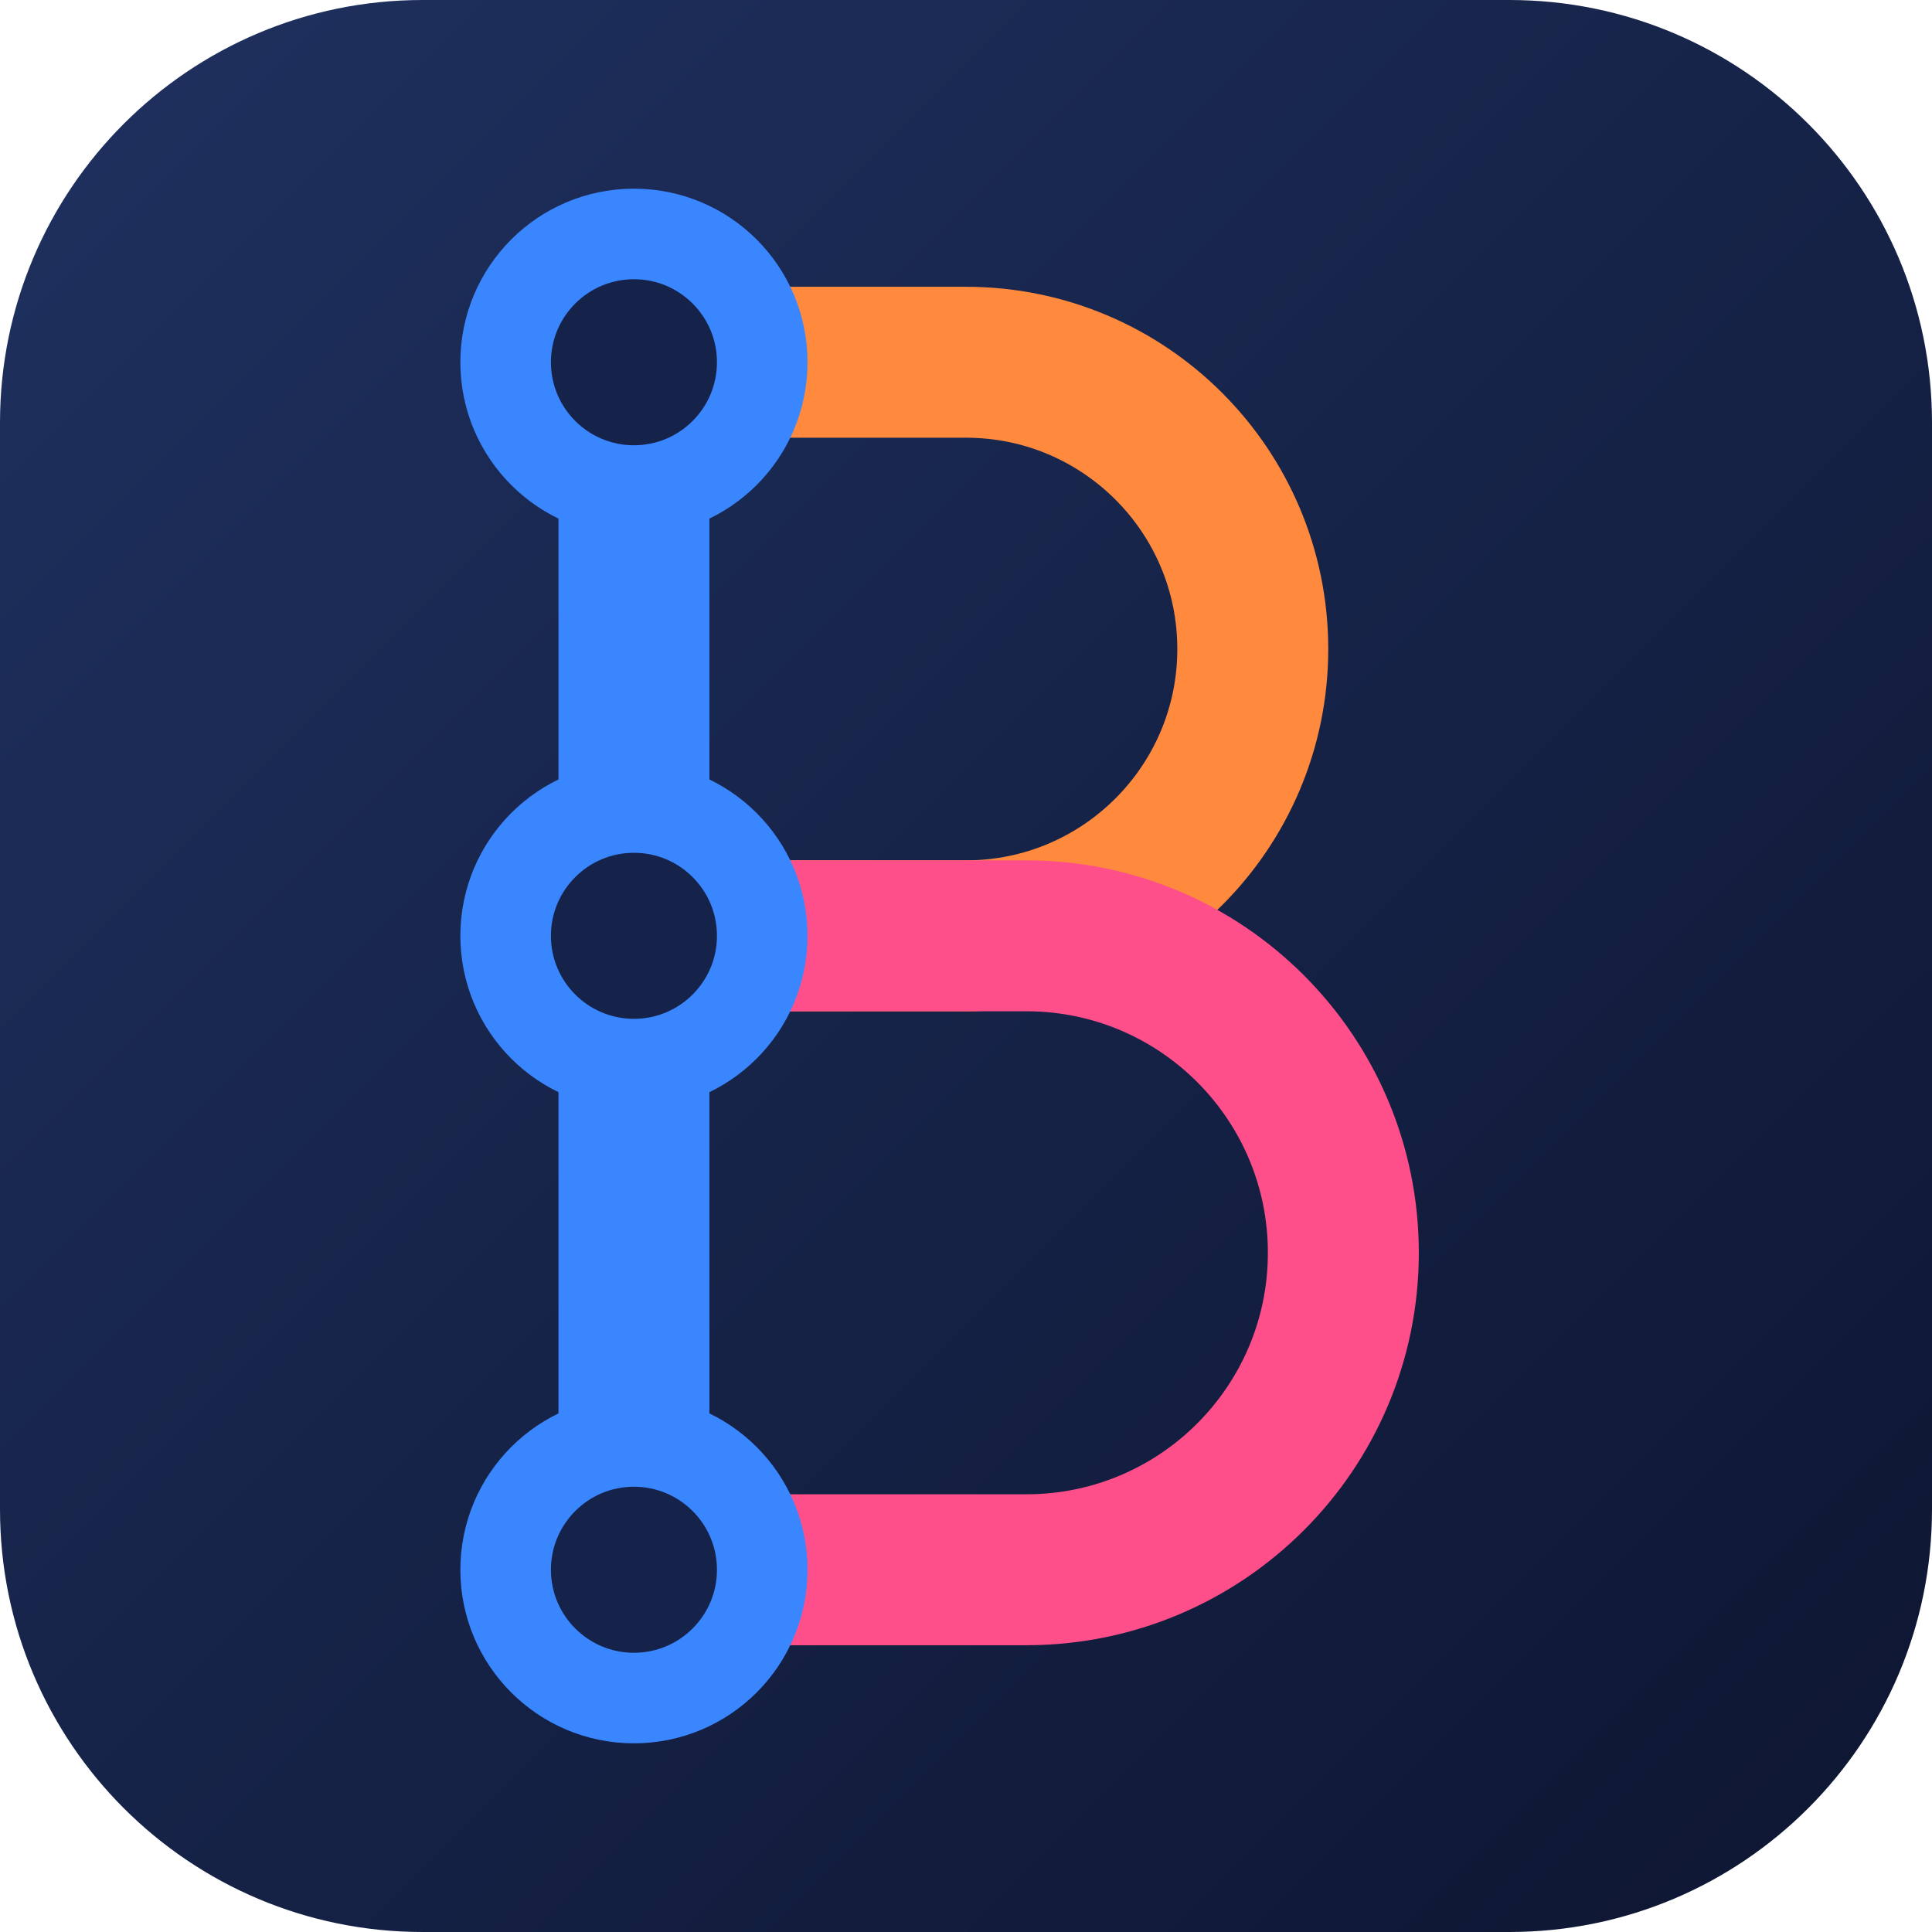
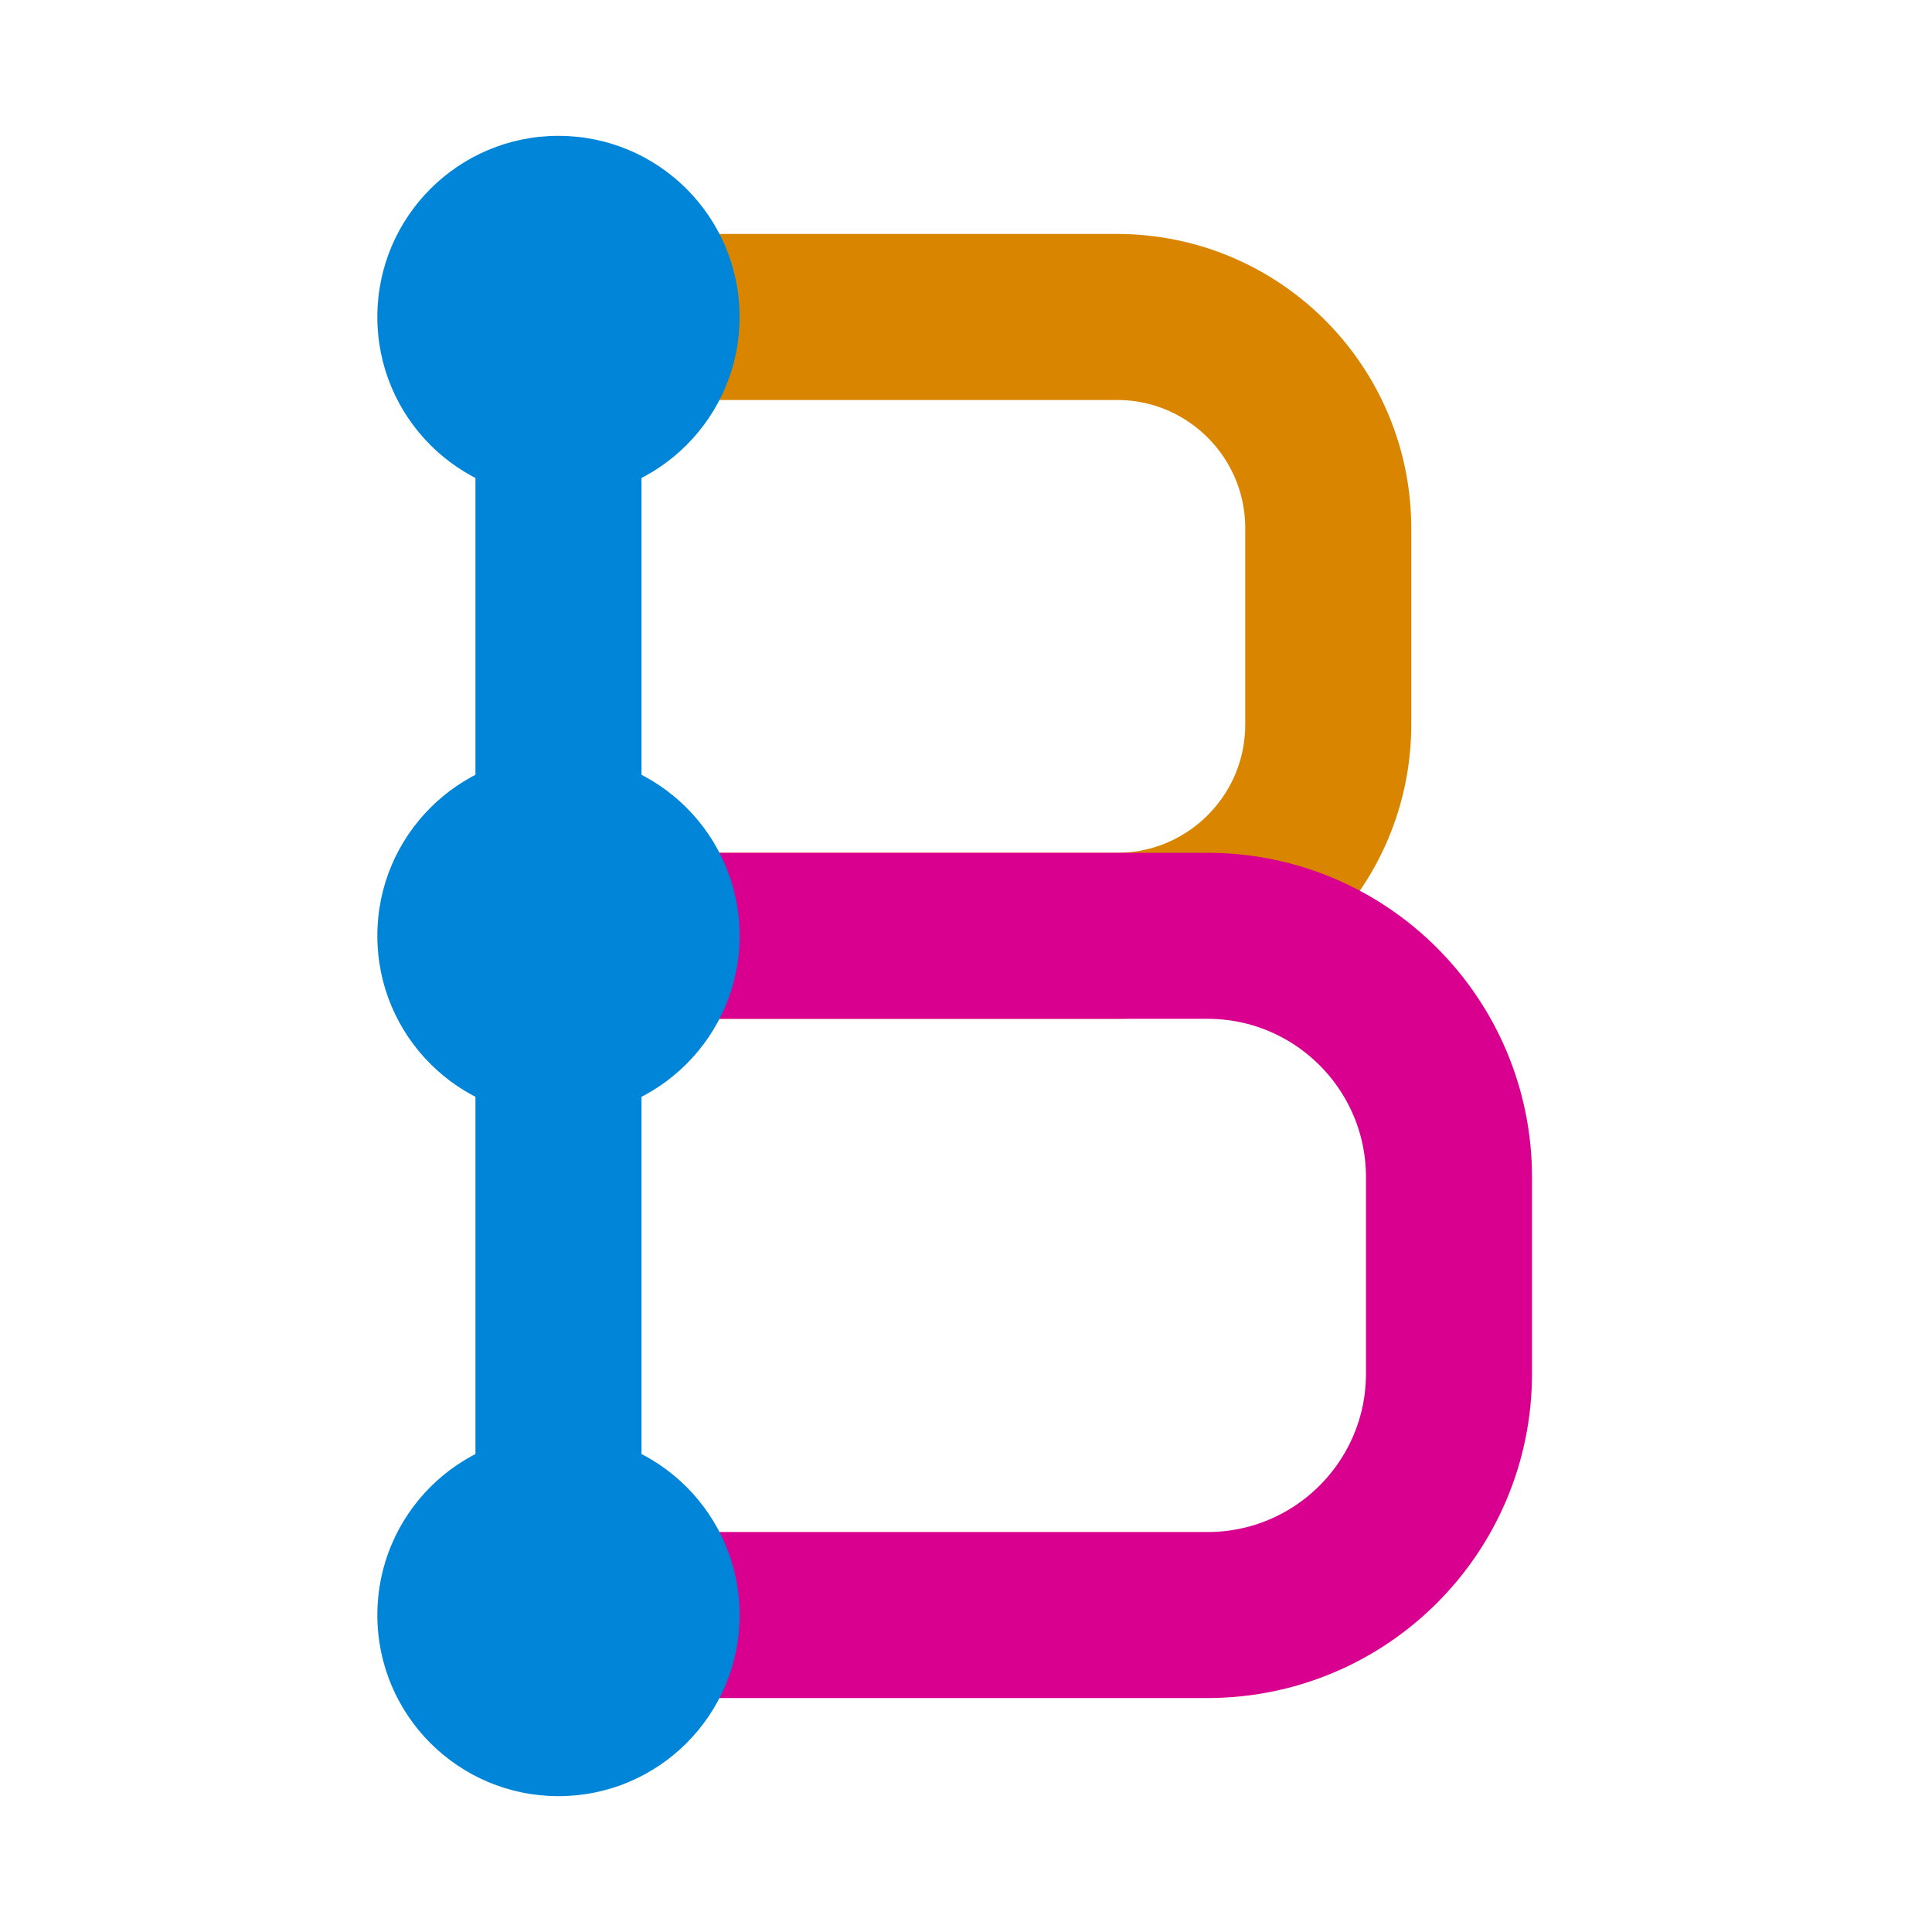
- <svg xmlns="http://www.w3.org/2000/svg" width="256" height="256" viewBox="0 0 128 128" fill="none">
-   <defs>
-     <linearGradient id="background" x1="0" y1="0" x2="128" y2="128" gradientUnits="userSpaceOnUse">
-       <stop offset="0" stop-color="#1f3160" />
-       <stop offset="1" stop-color="#0d1530" />
-     </linearGradient>
-   </defs>
-   <rect width="128" height="128" rx="28" fill="url(#background)" />
-   <g stroke-width="10" stroke-linecap="round" stroke-linejoin="round">
-     <path d="M42 24h22a19 19 0 0 1 0 38H42" stroke="#ff8a3d" />
-     <path d="M42 62h26a21 21 0 0 1 0 42H42" stroke="#ff4f8b" />
-     <path d="M42 24v80" stroke="#3a86ff" />
+ <svg xmlns="http://www.w3.org/2000/svg" width="128" height="128" viewBox="0 0 128 128" fill="none">
+   <g stroke-width="11" stroke-linecap="round">
+     <path d="M37 21h37a14 14 0 0 1 14 14v13a14 14 0 0 1-14 14H37" stroke="#d98500" />
+     <path d="M37 62h43a16 16 0 0 1 16 16v13a16 16 0 0 1-16 16H37" stroke="#d9008f" />
+     <path d="M37 21v86" stroke="#0085d9" />
  </g>
-   <g fill="#15224a" stroke="#3a86ff" stroke-width="6">
-     <circle cx="42" cy="24" r="8.5" />
-     <circle cx="42" cy="62" r="8.5" />
-     <circle cx="42" cy="104" r="8.5" />
+   <g fill="#0085d9">
+     <circle cx="37" cy="21" r="12" />
+     <circle cx="37" cy="62" r="12" />
+     <circle cx="37" cy="107" r="12" />
  </g>
</svg>
